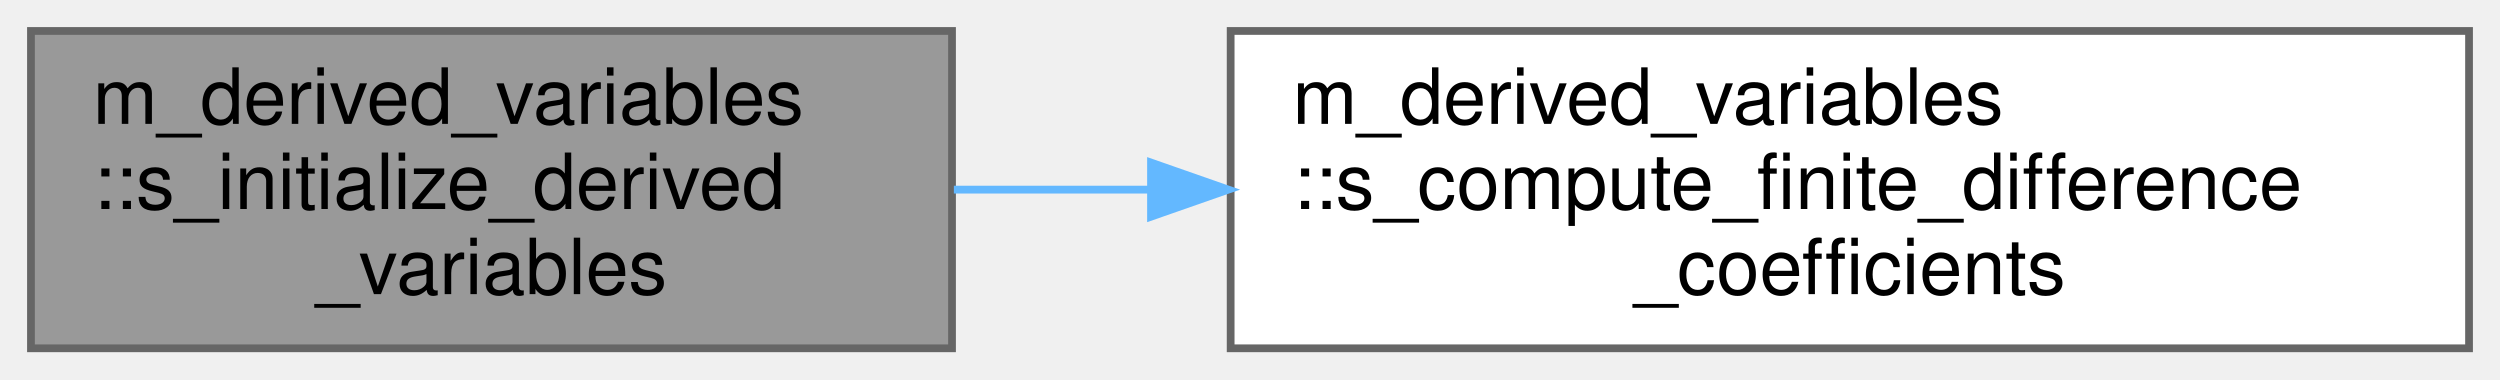
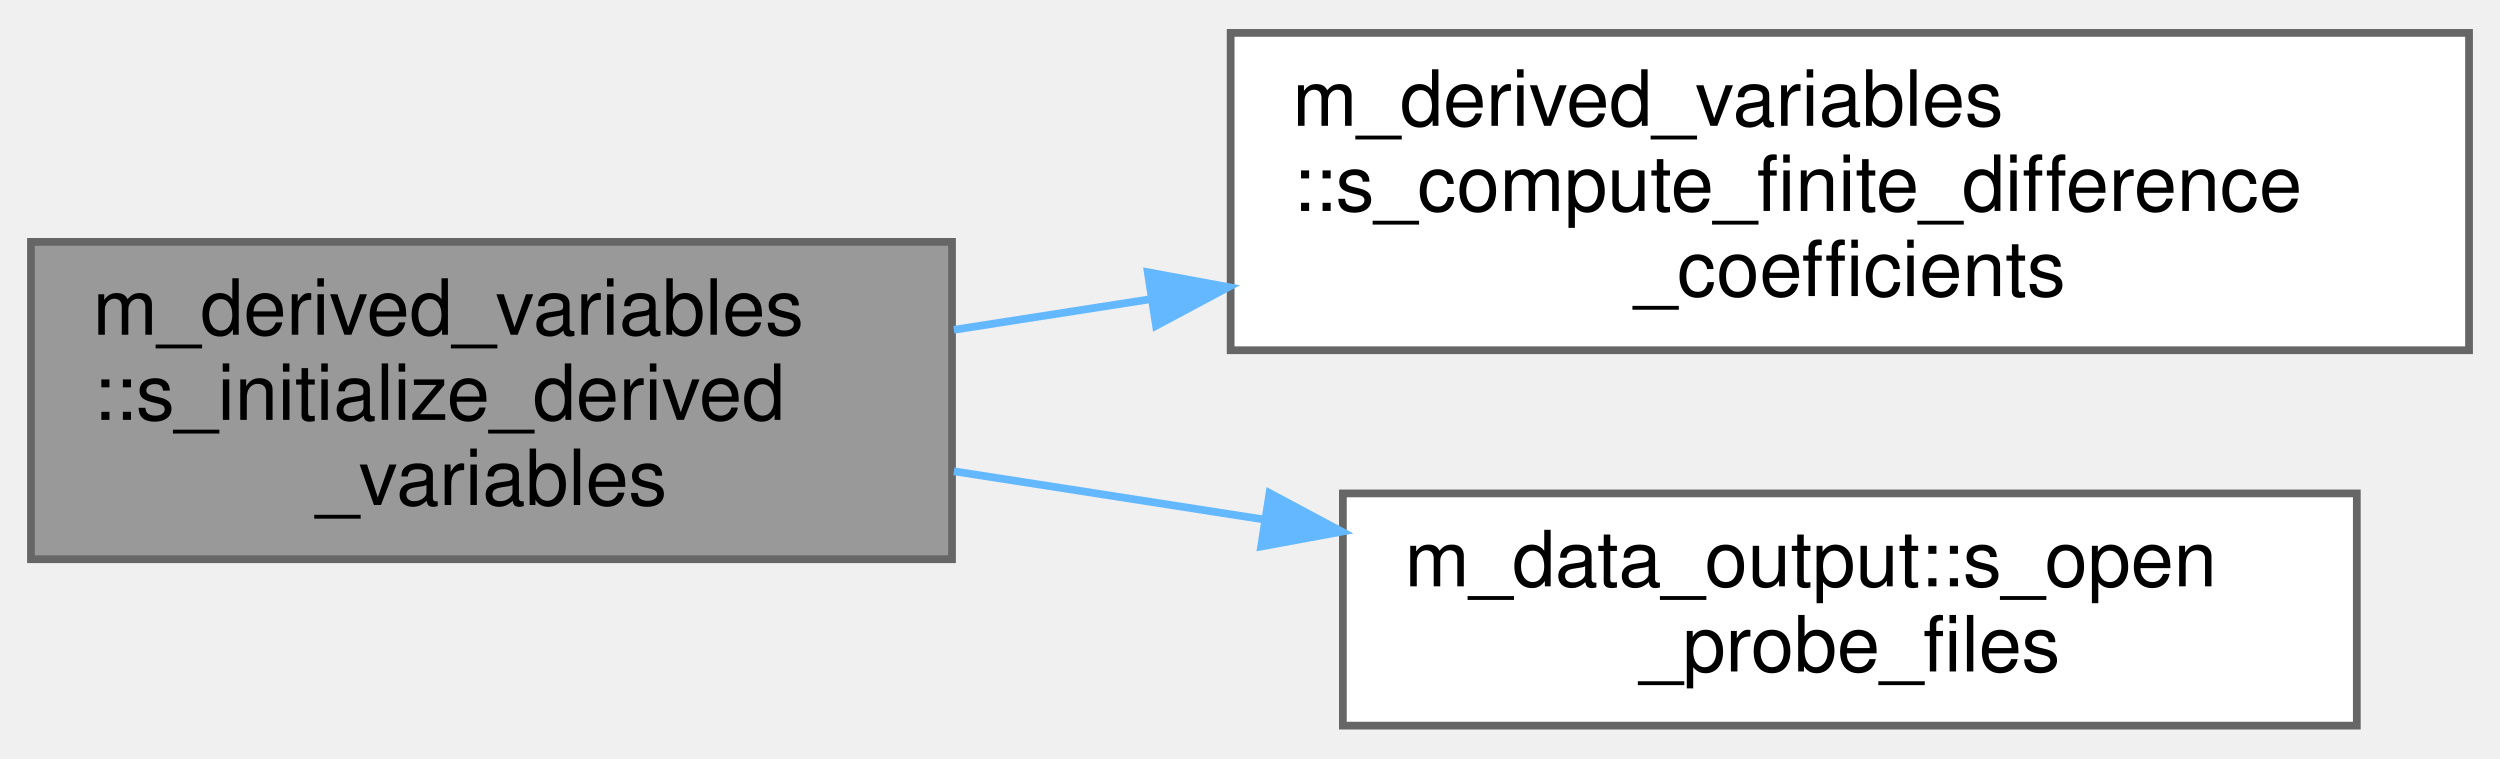
- <svg xmlns="http://www.w3.org/2000/svg" xmlns:xlink="http://www.w3.org/1999/xlink" width="323pt" height="49pt" viewBox="0.00 0.00 323.00 49.00">
-   <g id="graph0" class="graph" transform="scale(1 1) rotate(0) translate(4 45)">
+ <svg xmlns="http://www.w3.org/2000/svg" xmlns:xlink="http://www.w3.org/1999/xlink" width="323pt" height="98pt" viewBox="0.00 0.00 323.00 97.50">
+   <g id="graph0" class="graph" transform="scale(1 1) rotate(0) translate(4 93.5)">
    <g id="node1" class="node">
      <g id="a_node1">
        <a xlink:title="Allocate and open derived variables. Computing FD coefficients.">
-           <polygon fill="#999999" stroke="#666666" points="119,-41 0,-41 0,0 119,0 119,-41" />
-           <text text-anchor="start" x="8" y="-29" font-family="Helvetica,sans-Serif" font-size="10.00">m_derived_variables</text>
-           <text text-anchor="start" x="8" y="-18" font-family="Helvetica,sans-Serif" font-size="10.00">::s_initialize_derived</text>
-           <text text-anchor="middle" x="59.5" y="-7" font-family="Helvetica,sans-Serif" font-size="10.00">_variables</text>
+           <polygon fill="#999999" stroke="#666666" points="119,-62.5 0,-62.5 0,-21.5 119,-21.5 119,-62.5" />
+           <text text-anchor="start" x="8" y="-50.5" font-family="Helvetica,sans-Serif" font-size="10.00">m_derived_variables</text>
+           <text text-anchor="start" x="8" y="-39.5" font-family="Helvetica,sans-Serif" font-size="10.00">::s_initialize_derived</text>
+           <text text-anchor="middle" x="59.5" y="-28.5" font-family="Helvetica,sans-Serif" font-size="10.00">_variables</text>
        </a>
      </g>
    </g>
    <g id="node2" class="node">
      <g id="a_node2">
        <a xlink:href="namespacem__derived__variables.html#a908281ae7fe786ef19397e268ede0ece" target="_top" xlink:title="The purpose of this subroutine is to compute the finite- difference coefficients for the centered sch...">
-           <polygon fill="white" stroke="#666666" points="315,-41 155,-41 155,0 315,0 315,-41" />
-           <text text-anchor="start" x="163" y="-29" font-family="Helvetica,sans-Serif" font-size="10.00">m_derived_variables</text>
-           <text text-anchor="start" x="163" y="-18" font-family="Helvetica,sans-Serif" font-size="10.00">::s_compute_finite_difference</text>
-           <text text-anchor="middle" x="235" y="-7" font-family="Helvetica,sans-Serif" font-size="10.00">_coefficients</text>
+           <polygon fill="white" stroke="#666666" points="315,-89.5 155,-89.5 155,-48.5 315,-48.5 315,-89.5" />
+           <text text-anchor="start" x="163" y="-77.5" font-family="Helvetica,sans-Serif" font-size="10.00">m_derived_variables</text>
+           <text text-anchor="start" x="163" y="-66.5" font-family="Helvetica,sans-Serif" font-size="10.00">::s_compute_finite_difference</text>
+           <text text-anchor="middle" x="235" y="-55.5" font-family="Helvetica,sans-Serif" font-size="10.00">_coefficients</text>
        </a>
      </g>
    </g>
    <g id="edge1" class="edge">
-       <path fill="none" stroke="#63b8ff" d="M119.24,-20.5C127.44,-20.5 136.01,-20.5 144.61,-20.5" />
-       <polygon fill="#63b8ff" stroke="#63b8ff" points="144.71,-24 154.71,-20.5 144.71,-17 144.71,-24" />
+       <path fill="none" stroke="#63b8ff" d="M119.24,-51.14C127.44,-52.42 136.01,-53.75 144.61,-55.09" />
+       <polygon fill="#63b8ff" stroke="#63b8ff" points="144.29,-58.58 154.71,-56.66 145.36,-51.66 144.29,-58.58" />
+     </g>
+     <g id="node3" class="node">
+       <g id="a_node3">
+         <a xlink:href="namespacem__data__output.html#af469c3d867d96eb1ca255832e586ec97" target="_top" xlink:title="This opens a formatted data file where the root processor can write out flow probe information.">
+           <polygon fill="white" stroke="#666666" points="300.5,-30 169.5,-30 169.5,0 300.5,0 300.5,-30" />
+           <text text-anchor="start" x="177.5" y="-18" font-family="Helvetica,sans-Serif" font-size="10.00">m_data_output::s_open</text>
+           <text text-anchor="middle" x="235" y="-7" font-family="Helvetica,sans-Serif" font-size="10.00">_probe_files</text>
+         </a>
+       </g>
+     </g>
+     <g id="edge2" class="edge">
+       <path fill="none" stroke="#63b8ff" d="M119.24,-32.86C132.09,-30.86 145.85,-28.72 159.23,-26.64" />
+       <polygon fill="#63b8ff" stroke="#63b8ff" points="160.02,-30.05 169.36,-25.06 158.94,-23.14 160.02,-30.05" />
    </g>
  </g>
</svg>
